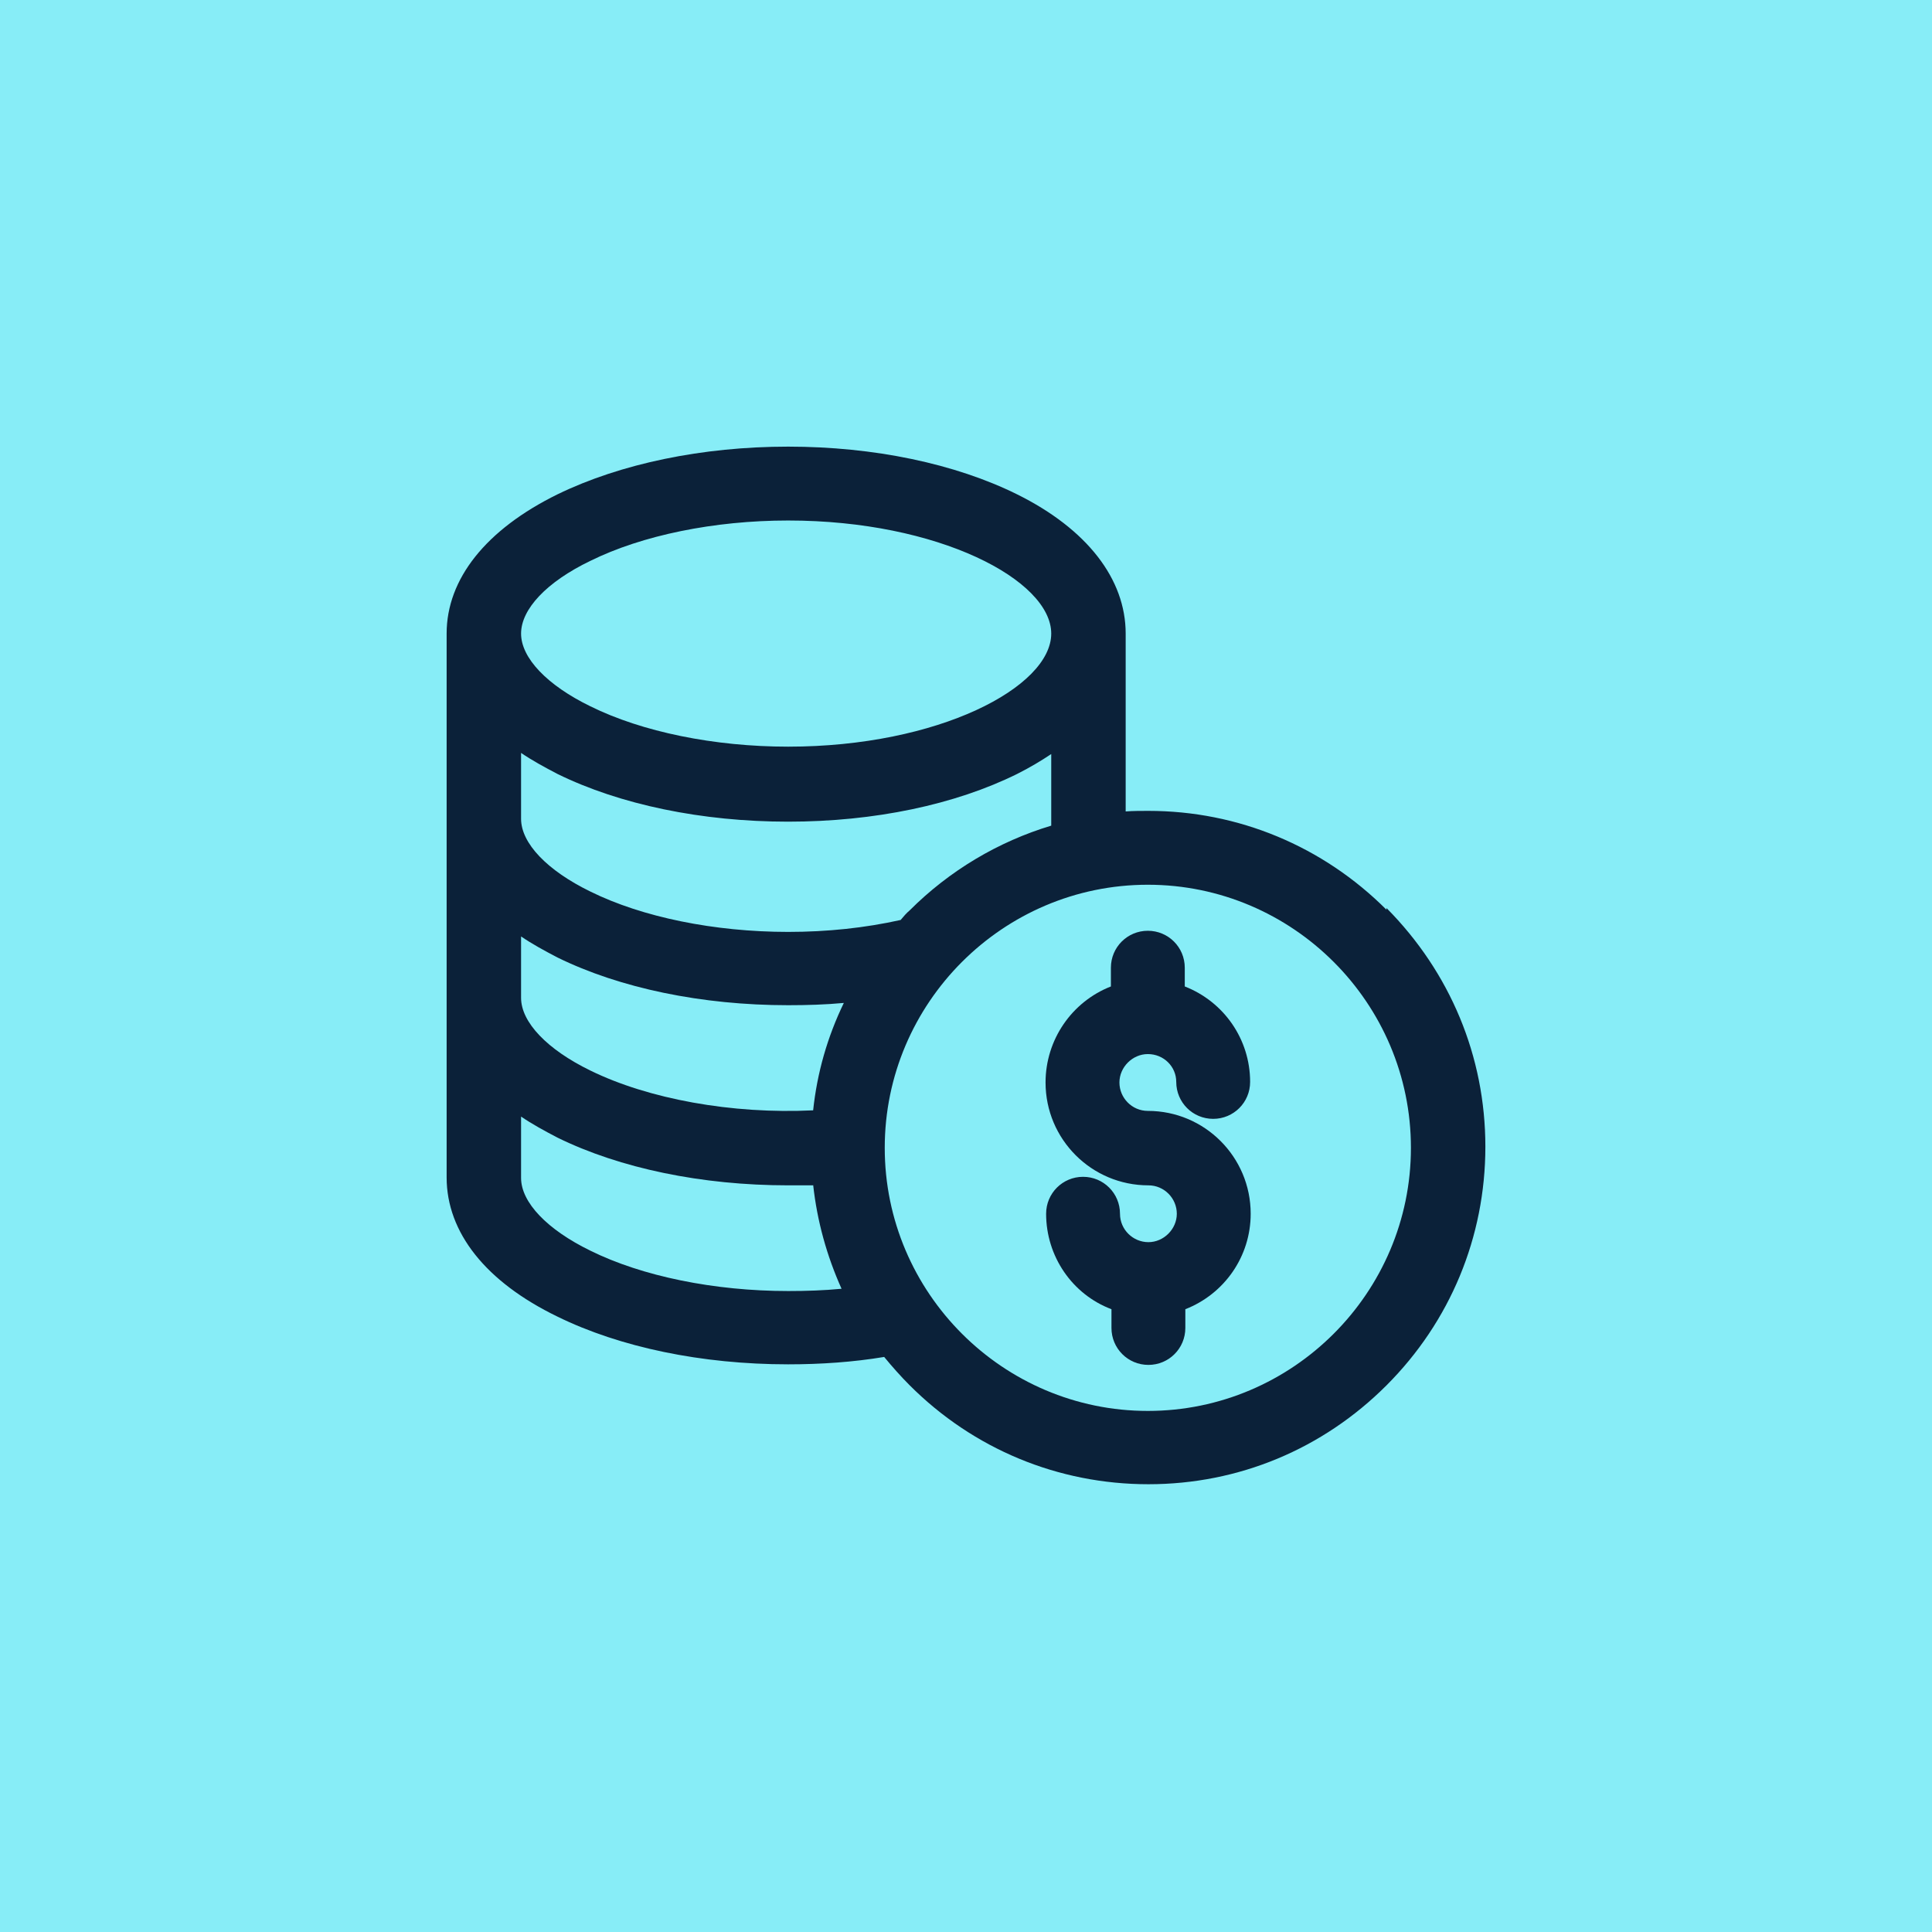
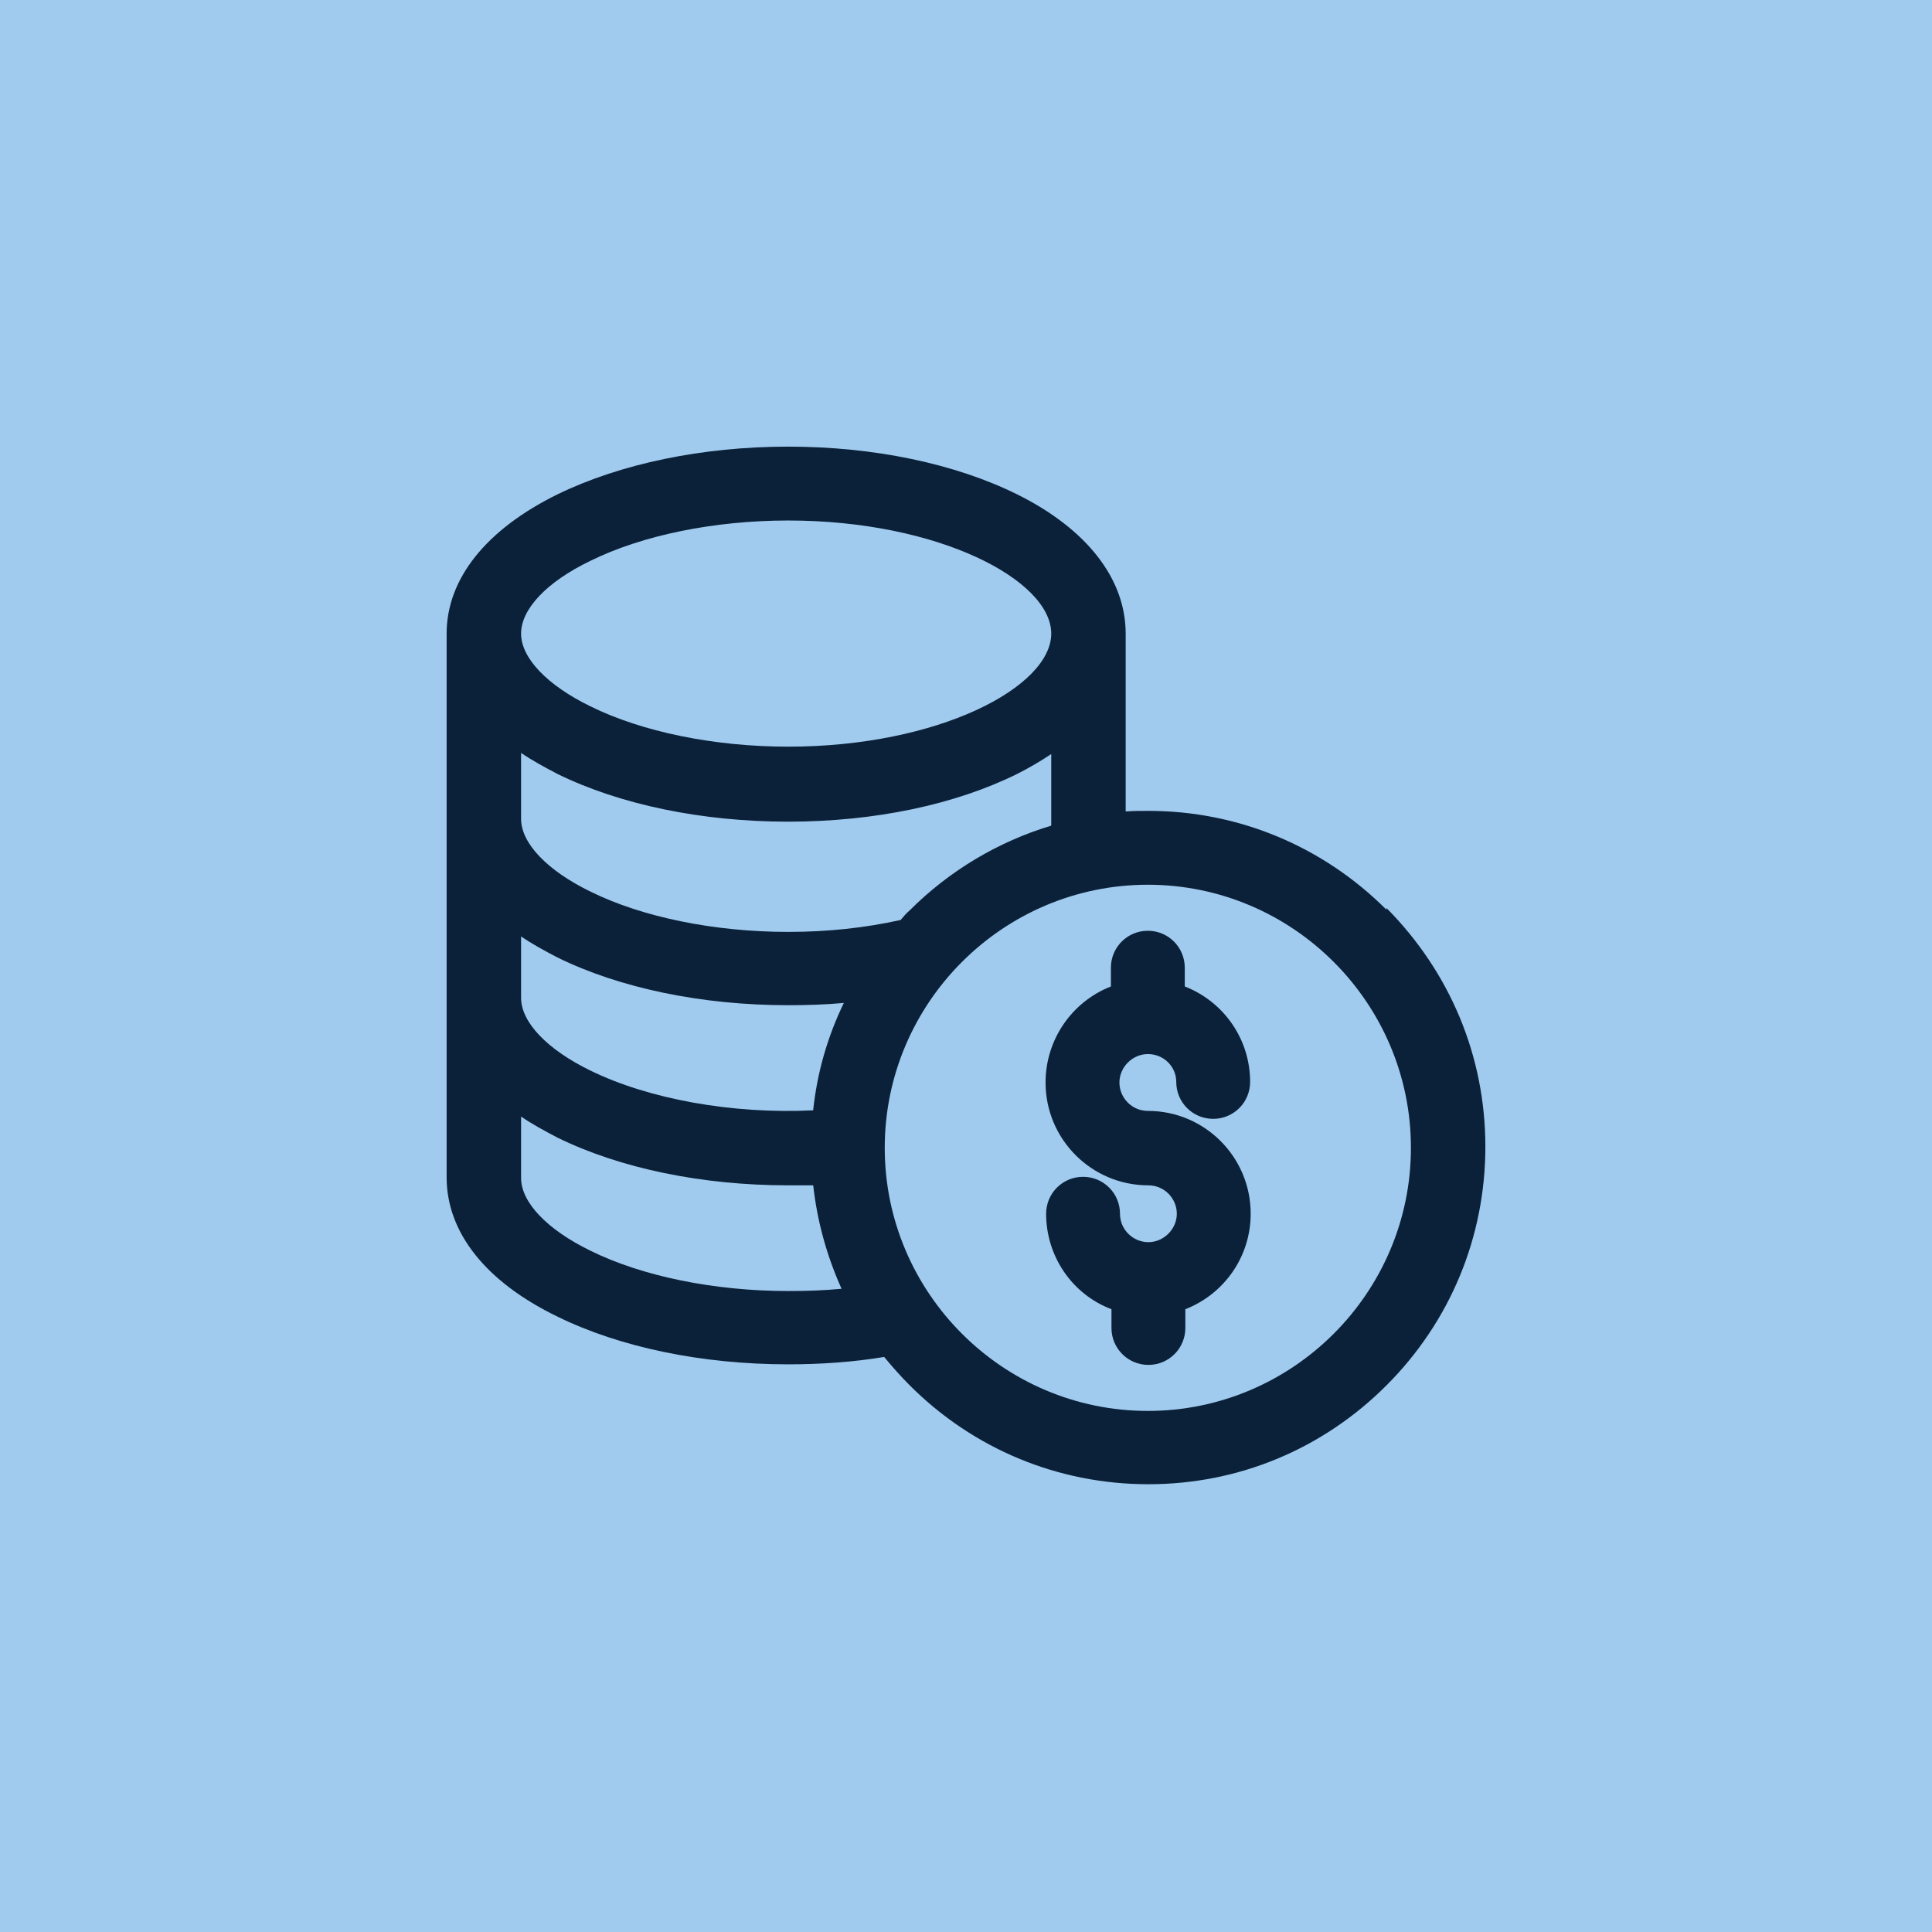
<svg xmlns="http://www.w3.org/2000/svg" id="Layer_1" width="34" height="34" viewBox="0 0 34 34">
  <defs>
    <style>
      .cls-1 {
-         fill: #87edf7;
+         fill: #A0CBEF;
      }

      .cls-2 {
        fill: #0b2139;
      }
    </style>
  </defs>
  <rect class="cls-1" width="34" height="34" />
  <g>
    <path class="cls-2" d="M20.2,18.55c.28,0,.5.22.5.49,0,.36.29.65.65.65s.65-.29.65-.65c0-.75-.46-1.41-1.15-1.68v-.33c0-.36-.29-.65-.65-.65s-.65.29-.65.65v.33c-.69.27-1.15.94-1.15,1.69,0,1,.81,1.81,1.81,1.81.28,0,.5.23.5.5s-.23.5-.5.5-.5-.22-.5-.5c0-.36-.29-.65-.65-.65s-.65.29-.65.65c0,.75.46,1.42,1.15,1.68v.33c0,.36.29.65.65.65s.65-.29.65-.65v-.33c.69-.27,1.15-.93,1.15-1.68,0-1-.81-1.81-1.81-1.81-.28,0-.5-.23-.5-.5s.23-.5.5-.5Z" />
    <path class="cls-2" d="M24.4,16.01c-1.12-1.12-2.61-1.74-4.19-1.74-.13,0-.27,0-.4.01v-3.13c0-.96-.68-1.84-1.91-2.45-1.09-.54-2.52-.84-4.03-.84s-2.95.3-4.06.84c-1.26.62-1.95,1.49-1.95,2.45v9.57c0,.97.69,1.84,1.95,2.45,1.1.54,2.54.84,4.06.84.58,0,1.15-.04,1.69-.13.14.17.29.34.45.5,1.12,1.12,2.61,1.74,4.2,1.74s3.07-.62,4.19-1.74c1.12-1.12,1.74-2.61,1.74-4.2s-.62-3.07-1.74-4.2ZM9.17,14.4v-1.15c.19.13.41.25.64.37,1.1.54,2.54.84,4.06.84s2.94-.3,4.03-.84c.22-.11.42-.23.6-.35v1.26c-.93.28-1.79.79-2.49,1.49-.06.05-.11.11-.16.17-.63.14-1.29.21-1.98.21-1.3,0-2.57-.26-3.48-.71-.76-.37-1.22-.85-1.22-1.28ZM13.87,13.14c-1.3,0-2.57-.26-3.48-.71-.76-.37-1.22-.85-1.22-1.28s.45-.91,1.22-1.28c.91-.45,2.18-.71,3.48-.71,2.65,0,4.63,1.05,4.63,1.99s-1.98,1.99-4.63,1.99ZM14.31,20.85c.07.64.24,1.25.5,1.83-.31.03-.62.04-.94.04-1.3,0-2.57-.26-3.48-.71-.76-.37-1.22-.85-1.22-1.28v-1.08c.19.13.41.25.64.37,1.1.54,2.54.84,4.06.84.15,0,.29,0,.44,0ZM14.31,19.54c-1.43.07-2.9-.2-3.92-.7-.76-.37-1.22-.85-1.22-1.28v-1.08c.19.13.41.25.64.37,1.1.54,2.54.84,4.06.84.33,0,.66-.01.98-.04-.29.6-.47,1.23-.54,1.89ZM24.83,20.2c0,2.55-2.08,4.63-4.63,4.63s-4.63-2.08-4.63-4.63,2.08-4.63,4.63-4.63,4.63,2.08,4.63,4.63Z" />
  </g>
</svg>
